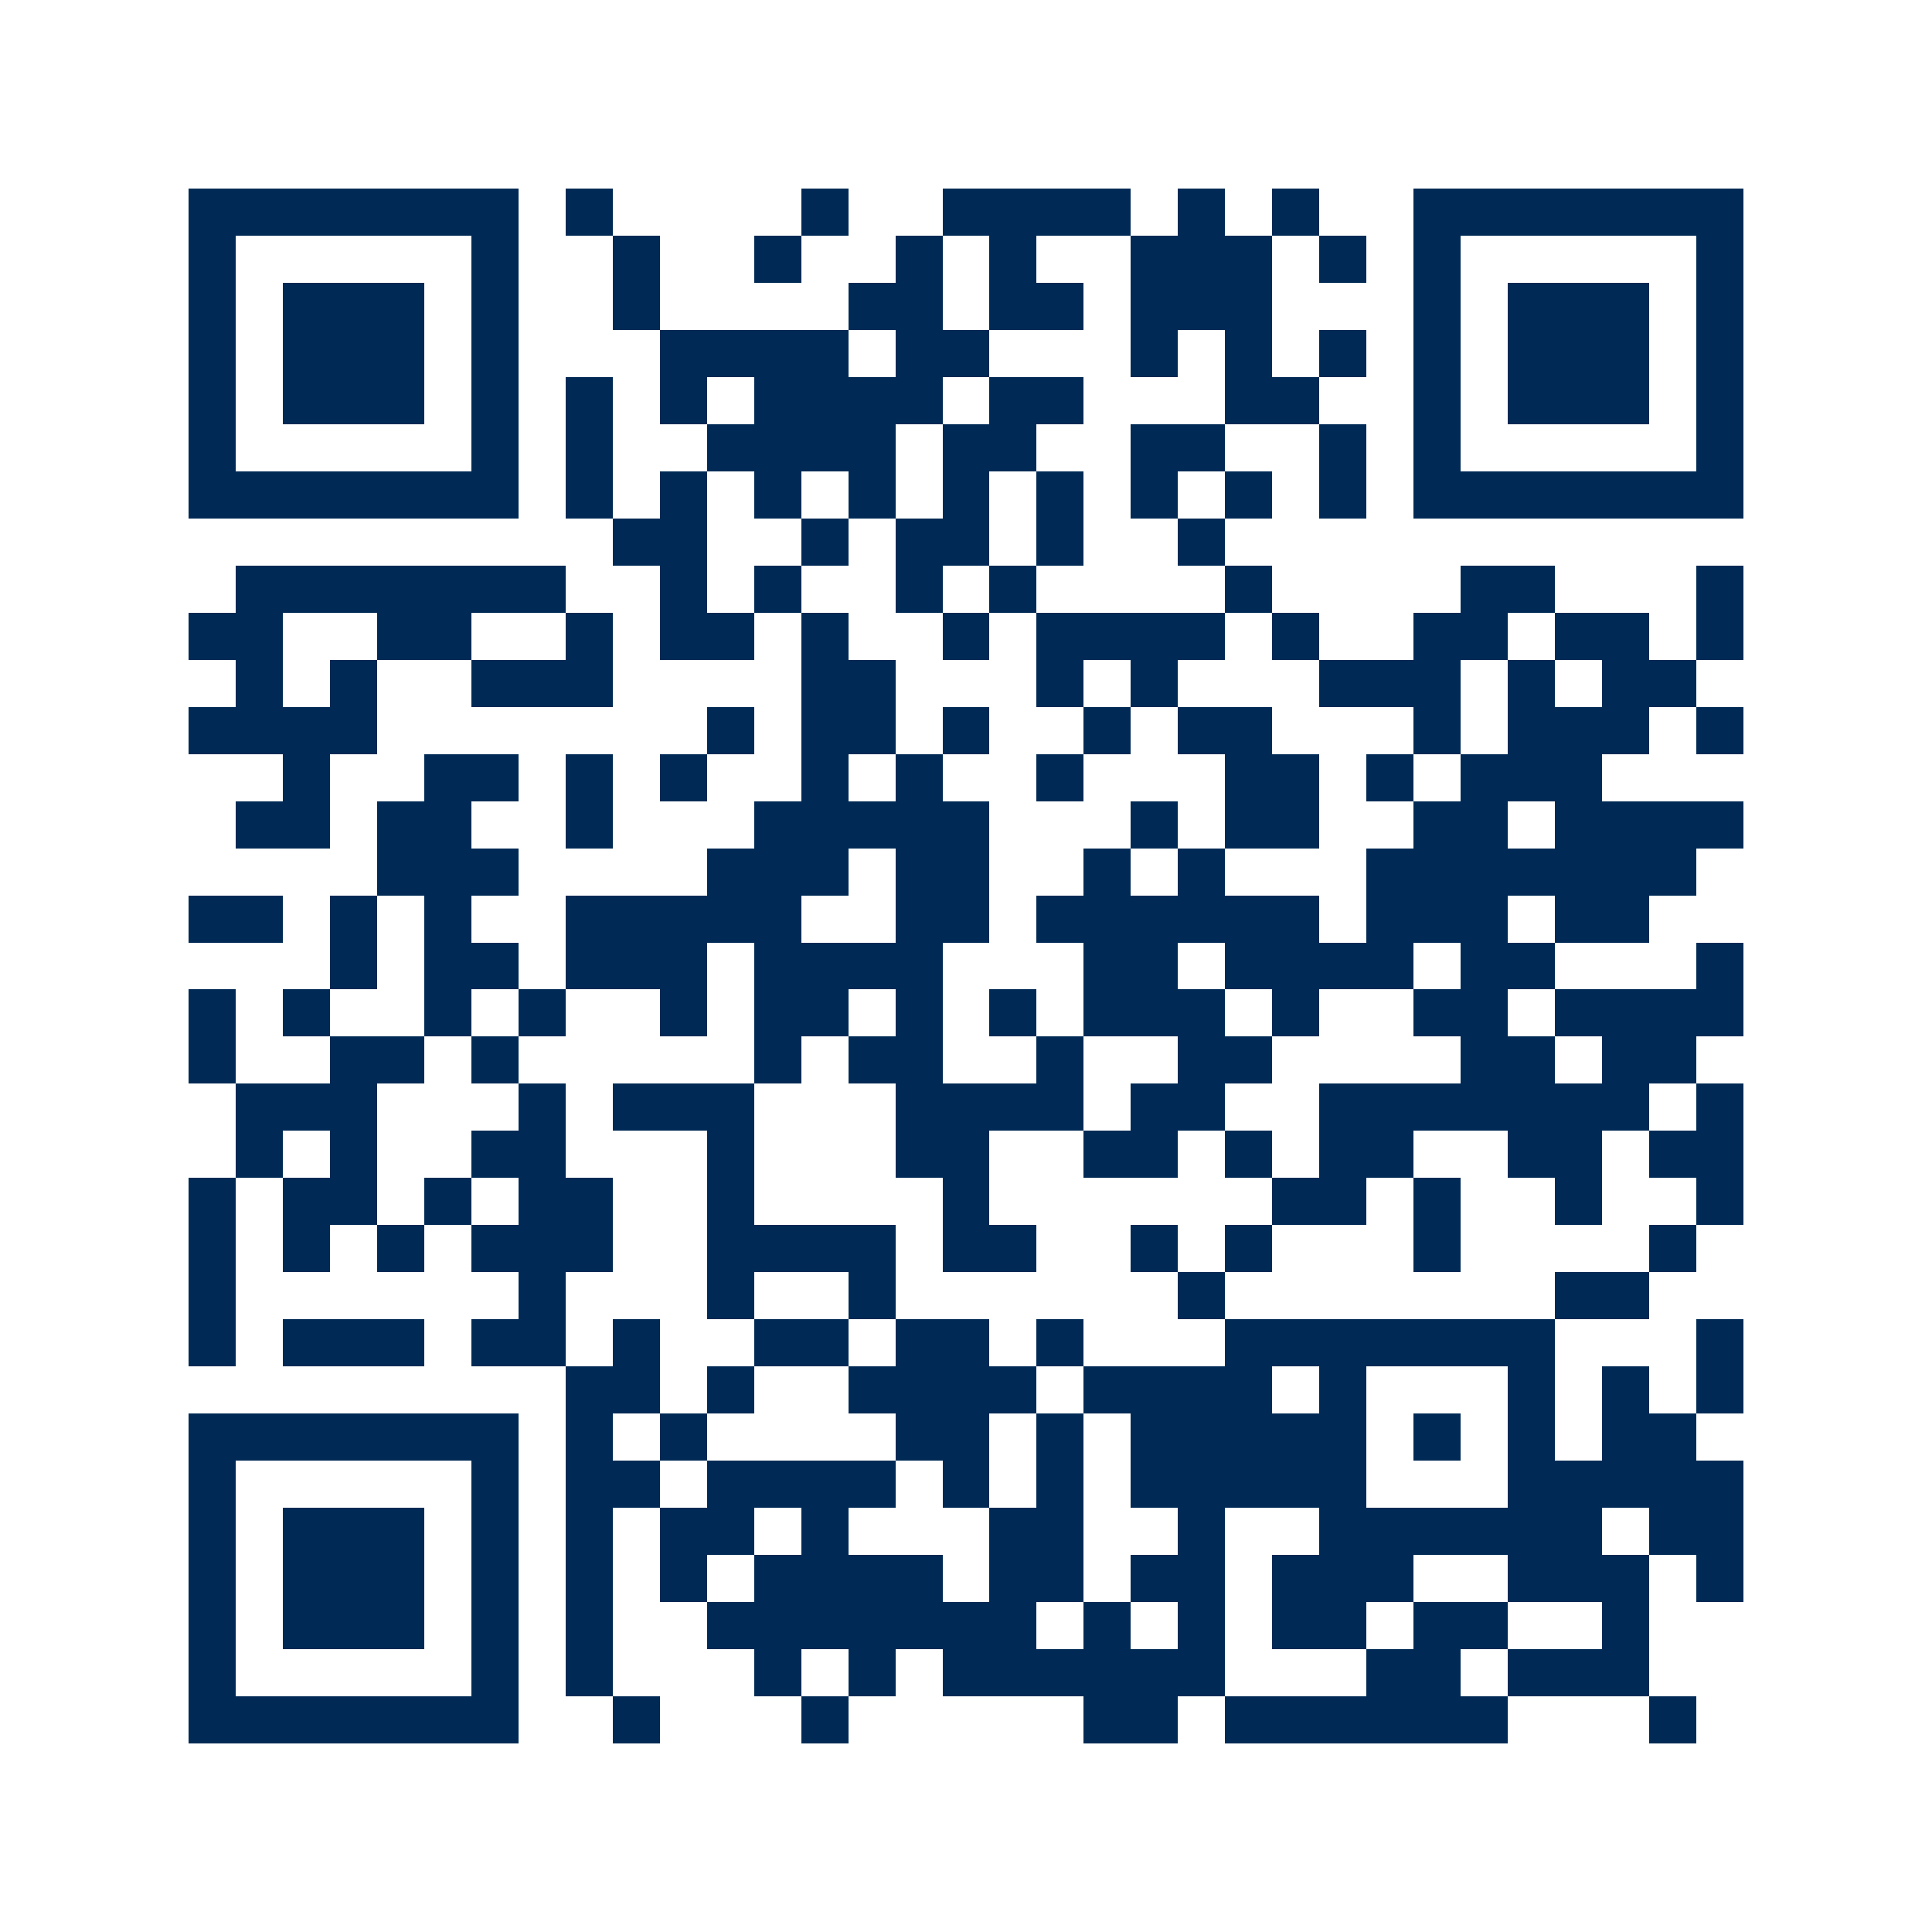
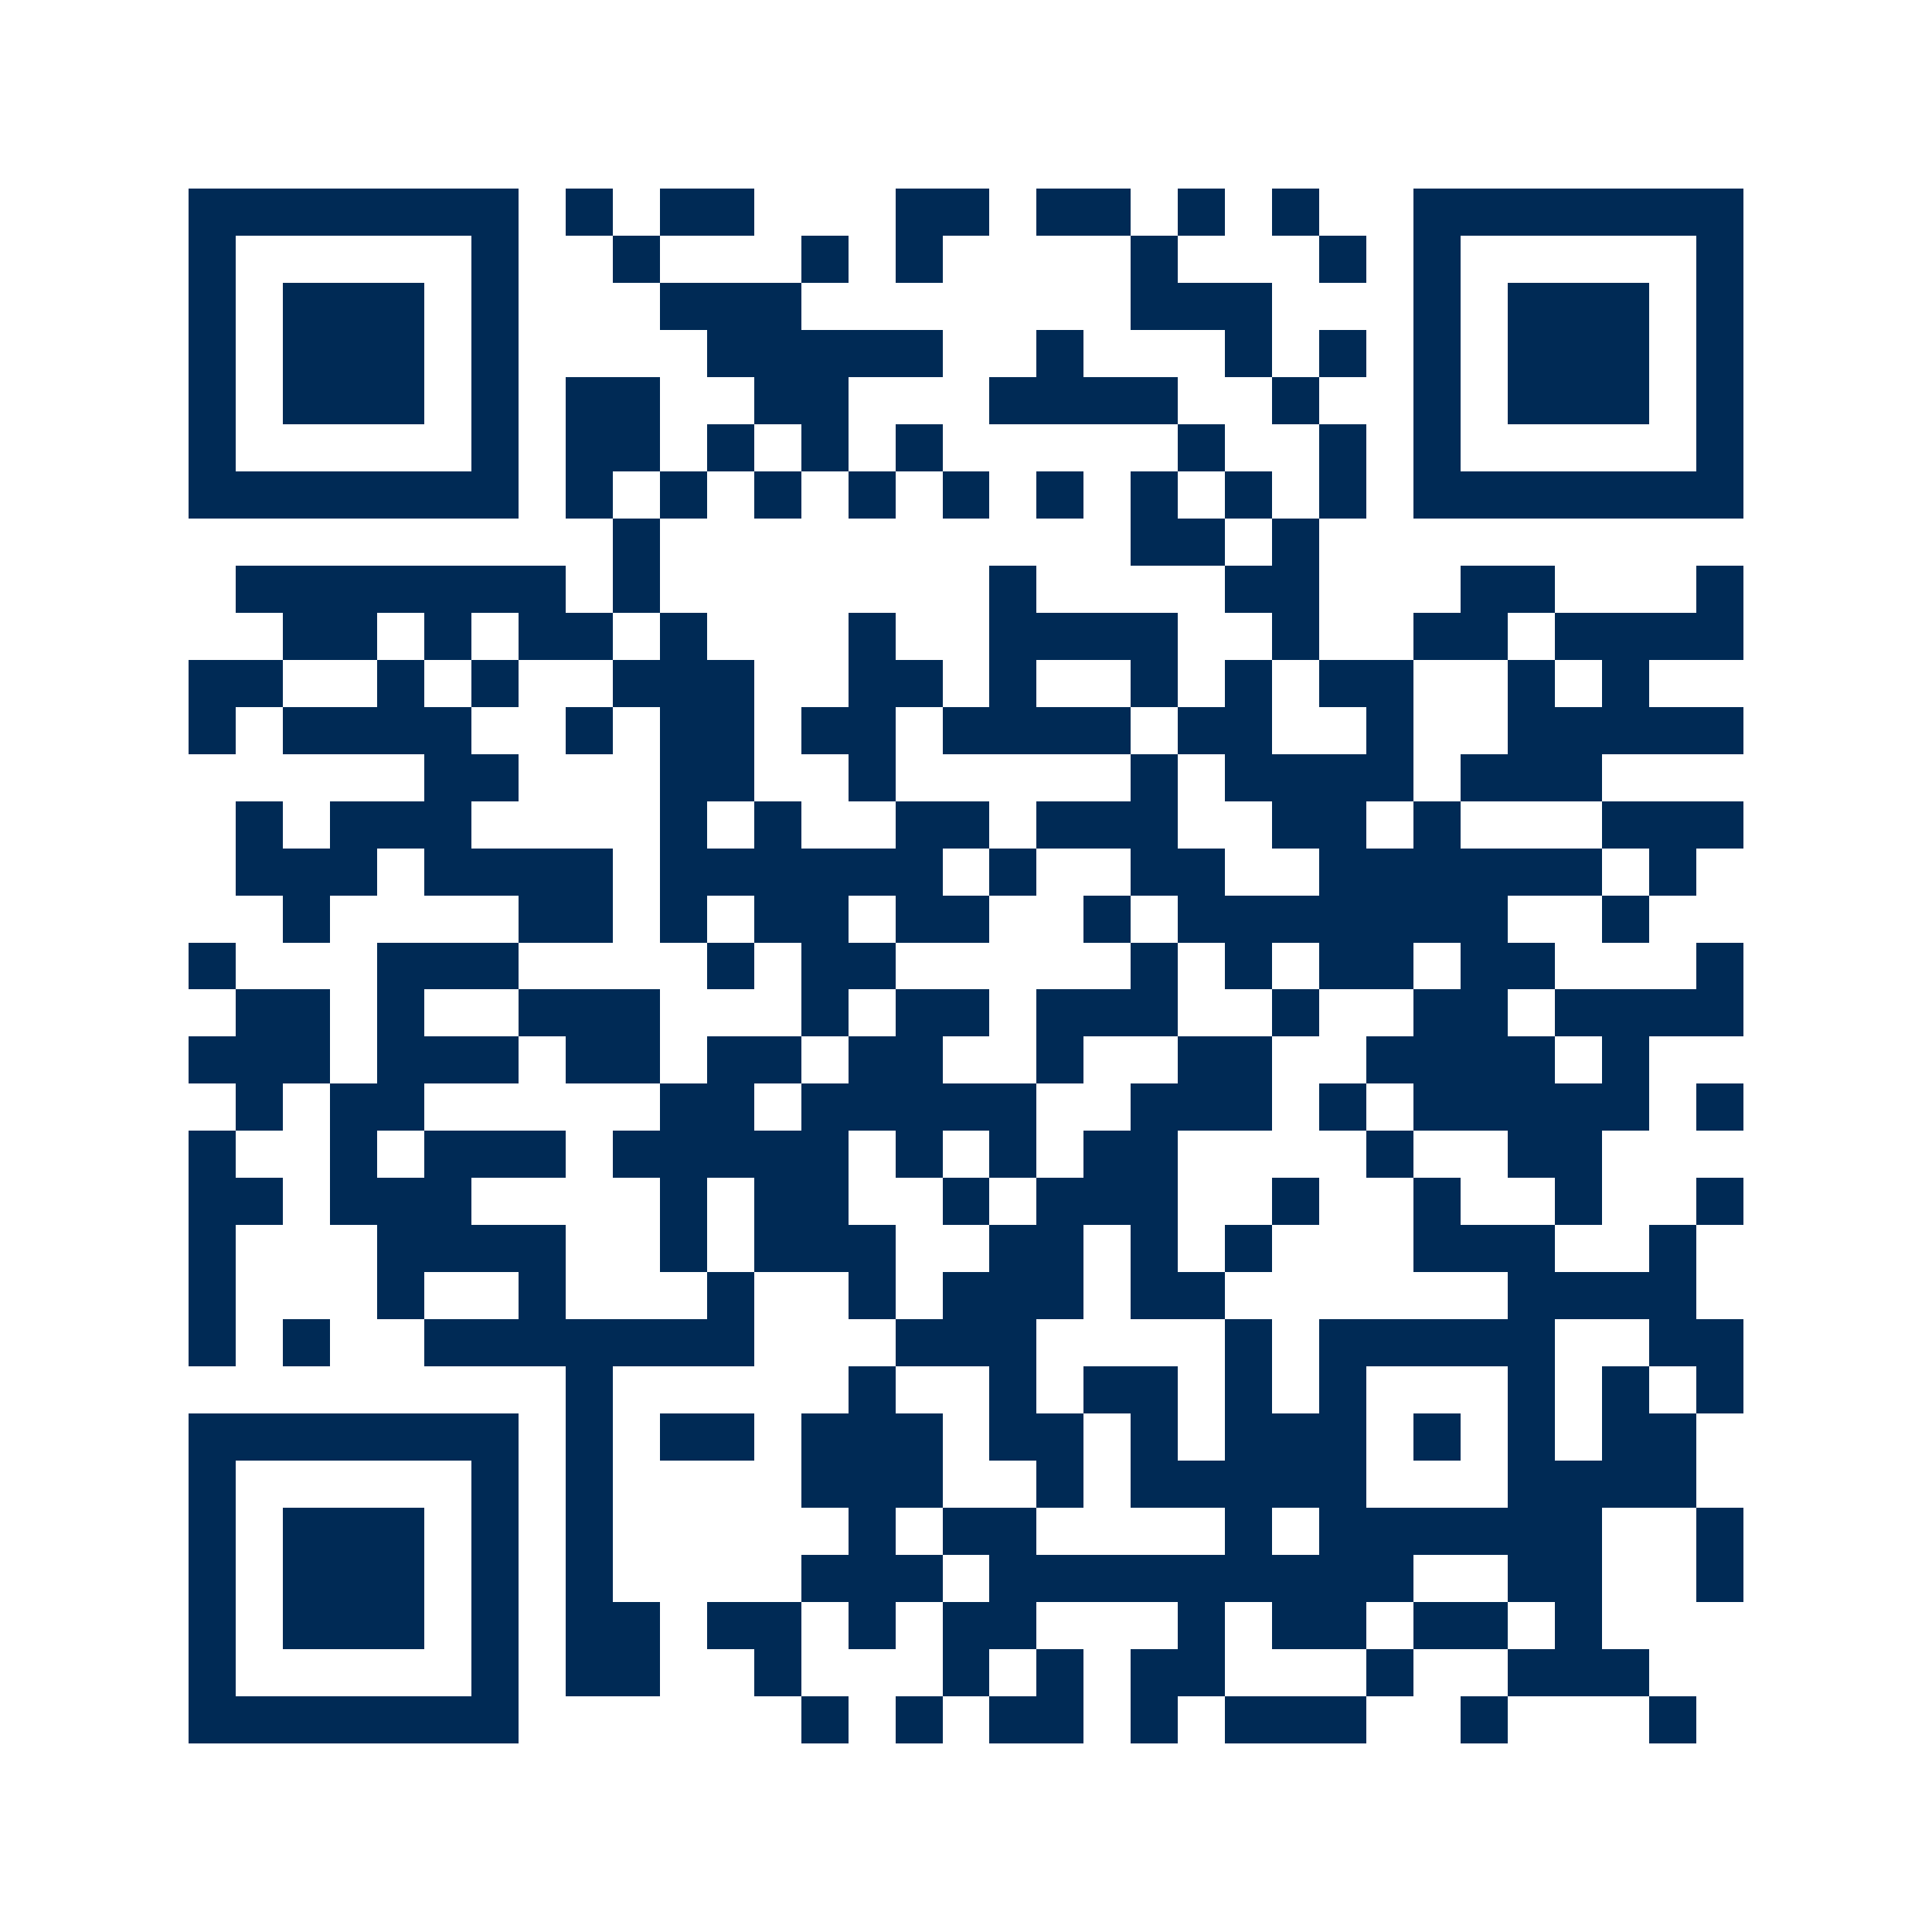
<svg xmlns="http://www.w3.org/2000/svg" viewBox="0 0 41 41" shape-rendering="crispEdges">
  <path fill="#ffffff" d="M0 0h41v41H0z" />
-   <path stroke="#002a55" d="M4 4.5h7m1 0h1m4 0h1m2 0h4m1 0h1m1 0h1m2 0h7M4 5.5h1m5 0h1m2 0h1m2 0h1m2 0h1m1 0h1m2 0h3m1 0h1m1 0h1m5 0h1M4 6.5h1m1 0h3m1 0h1m2 0h1m4 0h2m1 0h2m1 0h3m3 0h1m1 0h3m1 0h1M4 7.5h1m1 0h3m1 0h1m3 0h4m1 0h2m3 0h1m1 0h1m1 0h1m1 0h1m1 0h3m1 0h1M4 8.5h1m1 0h3m1 0h1m1 0h1m1 0h1m1 0h4m1 0h2m3 0h2m2 0h1m1 0h3m1 0h1M4 9.5h1m5 0h1m1 0h1m2 0h4m1 0h2m2 0h2m2 0h1m1 0h1m5 0h1M4 10.5h7m1 0h1m1 0h1m1 0h1m1 0h1m1 0h1m1 0h1m1 0h1m1 0h1m1 0h1m1 0h7M13 11.5h2m2 0h1m1 0h2m1 0h1m2 0h1M5 12.5h7m2 0h1m1 0h1m2 0h1m1 0h1m4 0h1m4 0h2m3 0h1M4 13.5h2m2 0h2m2 0h1m1 0h2m1 0h1m2 0h1m1 0h4m1 0h1m2 0h2m1 0h2m1 0h1M5 14.5h1m1 0h1m2 0h3m4 0h2m3 0h1m1 0h1m3 0h3m1 0h1m1 0h2M4 15.5h4m7 0h1m1 0h2m1 0h1m2 0h1m1 0h2m3 0h1m1 0h3m1 0h1M6 16.5h1m2 0h2m1 0h1m1 0h1m2 0h1m1 0h1m2 0h1m3 0h2m1 0h1m1 0h3M5 17.5h2m1 0h2m2 0h1m3 0h5m3 0h1m1 0h2m2 0h2m1 0h4M8 18.5h3m4 0h3m1 0h2m2 0h1m1 0h1m3 0h7M4 19.5h2m1 0h1m1 0h1m2 0h5m2 0h2m1 0h6m1 0h3m1 0h2M7 20.5h1m1 0h2m1 0h3m1 0h4m3 0h2m1 0h4m1 0h2m3 0h1M4 21.5h1m1 0h1m2 0h1m1 0h1m2 0h1m1 0h2m1 0h1m1 0h1m1 0h3m1 0h1m2 0h2m1 0h4M4 22.5h1m2 0h2m1 0h1m5 0h1m1 0h2m2 0h1m2 0h2m4 0h2m1 0h2M5 23.5h3m3 0h1m1 0h3m3 0h4m1 0h2m2 0h7m1 0h1M5 24.5h1m1 0h1m2 0h2m3 0h1m3 0h2m2 0h2m1 0h1m1 0h2m2 0h2m1 0h2M4 25.5h1m1 0h2m1 0h1m1 0h2m2 0h1m4 0h1m6 0h2m1 0h1m2 0h1m2 0h1M4 26.5h1m1 0h1m1 0h1m1 0h3m2 0h4m1 0h2m2 0h1m1 0h1m3 0h1m4 0h1M4 27.5h1m6 0h1m3 0h1m2 0h1m6 0h1m7 0h2M4 28.5h1m1 0h3m1 0h2m1 0h1m2 0h2m1 0h2m1 0h1m3 0h7m3 0h1M12 29.5h2m1 0h1m2 0h4m1 0h4m1 0h1m3 0h1m1 0h1m1 0h1M4 30.5h7m1 0h1m1 0h1m4 0h2m1 0h1m1 0h5m1 0h1m1 0h1m1 0h2M4 31.5h1m5 0h1m1 0h2m1 0h4m1 0h1m1 0h1m1 0h5m3 0h5M4 32.5h1m1 0h3m1 0h1m1 0h1m1 0h2m1 0h1m3 0h2m2 0h1m2 0h6m1 0h2M4 33.5h1m1 0h3m1 0h1m1 0h1m1 0h1m1 0h4m1 0h2m1 0h2m1 0h3m2 0h3m1 0h1M4 34.5h1m1 0h3m1 0h1m1 0h1m2 0h7m1 0h1m1 0h1m1 0h2m1 0h2m2 0h1M4 35.5h1m5 0h1m1 0h1m3 0h1m1 0h1m1 0h6m3 0h2m1 0h3M4 36.5h7m2 0h1m3 0h1m5 0h2m1 0h6m3 0h1" />
+   <path stroke="#002a55" d="M4 4.5h7m1 0h1m1 0h2m3 0h2m1 0h2m1 0h1m1 0h1m2 0h7M4 5.5h1m5 0h1m2 0h1m3 0h1m1 0h1m4 0h1m3 0h1m1 0h1m5 0h1M4 6.5h1m1 0h3m1 0h1m3 0h3m7 0h3m3 0h1m1 0h3m1 0h1M4 7.5h1m1 0h3m1 0h1m4 0h5m2 0h1m3 0h1m1 0h1m1 0h1m1 0h3m1 0h1M4 8.5h1m1 0h3m1 0h1m1 0h2m2 0h2m3 0h4m2 0h1m2 0h1m1 0h3m1 0h1M4 9.5h1m5 0h1m1 0h2m1 0h1m1 0h1m1 0h1m5 0h1m2 0h1m1 0h1m5 0h1M4 10.5h7m1 0h1m1 0h1m1 0h1m1 0h1m1 0h1m1 0h1m1 0h1m1 0h1m1 0h1m1 0h7M13 11.5h1m10 0h2m1 0h1M5 12.5h7m1 0h1m7 0h1m4 0h2m3 0h2m3 0h1M6 13.5h2m1 0h1m1 0h2m1 0h1m3 0h1m2 0h4m2 0h1m2 0h2m1 0h4M4 14.5h2m2 0h1m1 0h1m2 0h3m2 0h2m1 0h1m2 0h1m1 0h1m1 0h2m2 0h1m1 0h1M4 15.5h1m1 0h4m2 0h1m1 0h2m1 0h2m1 0h4m1 0h2m2 0h1m2 0h5M9 16.5h2m3 0h2m2 0h1m5 0h1m1 0h4m1 0h3M5 17.5h1m1 0h3m4 0h1m1 0h1m2 0h2m1 0h3m2 0h2m1 0h1m3 0h3M5 18.5h3m1 0h4m1 0h6m1 0h1m2 0h2m2 0h6m1 0h1M6 19.5h1m4 0h2m1 0h1m1 0h2m1 0h2m2 0h1m1 0h7m2 0h1M4 20.5h1m3 0h3m4 0h1m1 0h2m5 0h1m1 0h1m1 0h2m1 0h2m3 0h1M5 21.5h2m1 0h1m2 0h3m3 0h1m1 0h2m1 0h3m2 0h1m2 0h2m1 0h4M4 22.5h3m1 0h3m1 0h2m1 0h2m1 0h2m2 0h1m2 0h2m2 0h4m1 0h1M5 23.5h1m1 0h2m5 0h2m1 0h5m2 0h3m1 0h1m1 0h5m1 0h1M4 24.5h1m2 0h1m1 0h3m1 0h5m1 0h1m1 0h1m1 0h2m4 0h1m2 0h2M4 25.5h2m1 0h3m4 0h1m1 0h2m2 0h1m1 0h3m2 0h1m2 0h1m2 0h1m2 0h1M4 26.5h1m3 0h4m2 0h1m1 0h3m2 0h2m1 0h1m1 0h1m3 0h3m2 0h1M4 27.5h1m3 0h1m2 0h1m3 0h1m2 0h1m1 0h3m1 0h2m6 0h4M4 28.5h1m1 0h1m2 0h7m3 0h3m4 0h1m1 0h5m2 0h2M12 29.5h1m5 0h1m2 0h1m1 0h2m1 0h1m1 0h1m3 0h1m1 0h1m1 0h1M4 30.5h7m1 0h1m1 0h2m1 0h3m1 0h2m1 0h1m1 0h3m1 0h1m1 0h1m1 0h2M4 31.5h1m5 0h1m1 0h1m4 0h3m2 0h1m1 0h5m3 0h4M4 32.5h1m1 0h3m1 0h1m1 0h1m5 0h1m1 0h2m4 0h1m1 0h6m2 0h1M4 33.5h1m1 0h3m1 0h1m1 0h1m4 0h3m1 0h9m2 0h2m2 0h1M4 34.5h1m1 0h3m1 0h1m1 0h2m1 0h2m1 0h1m1 0h2m3 0h1m1 0h2m1 0h2m1 0h1M4 35.5h1m5 0h1m1 0h2m2 0h1m3 0h1m1 0h1m1 0h2m3 0h1m2 0h3M4 36.5h7m6 0h1m1 0h1m1 0h2m1 0h1m1 0h3m2 0h1m3 0h1" />
</svg>
